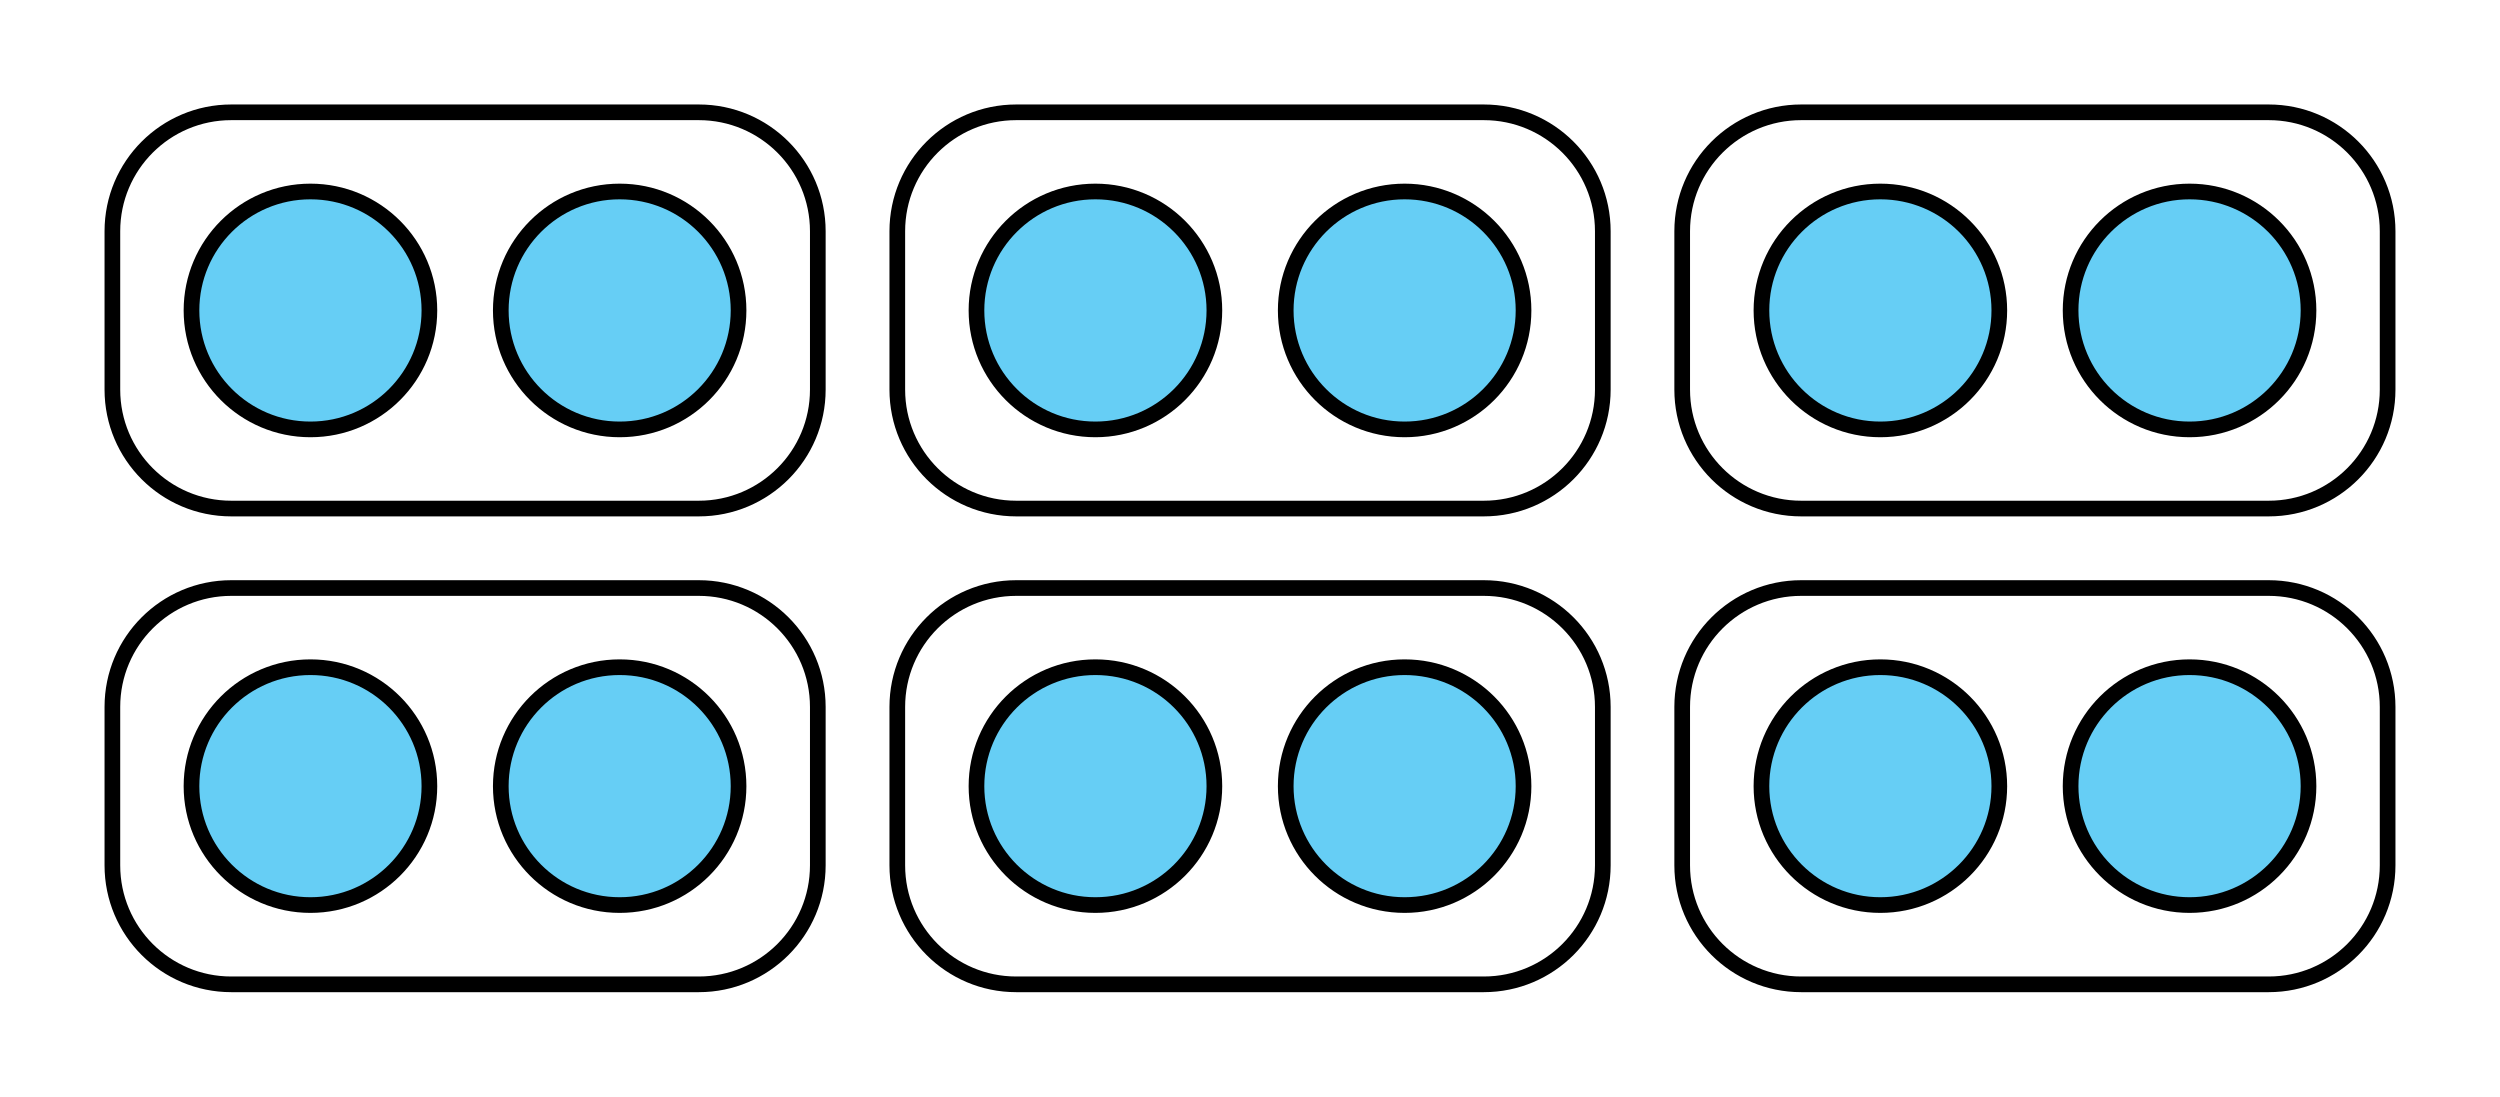
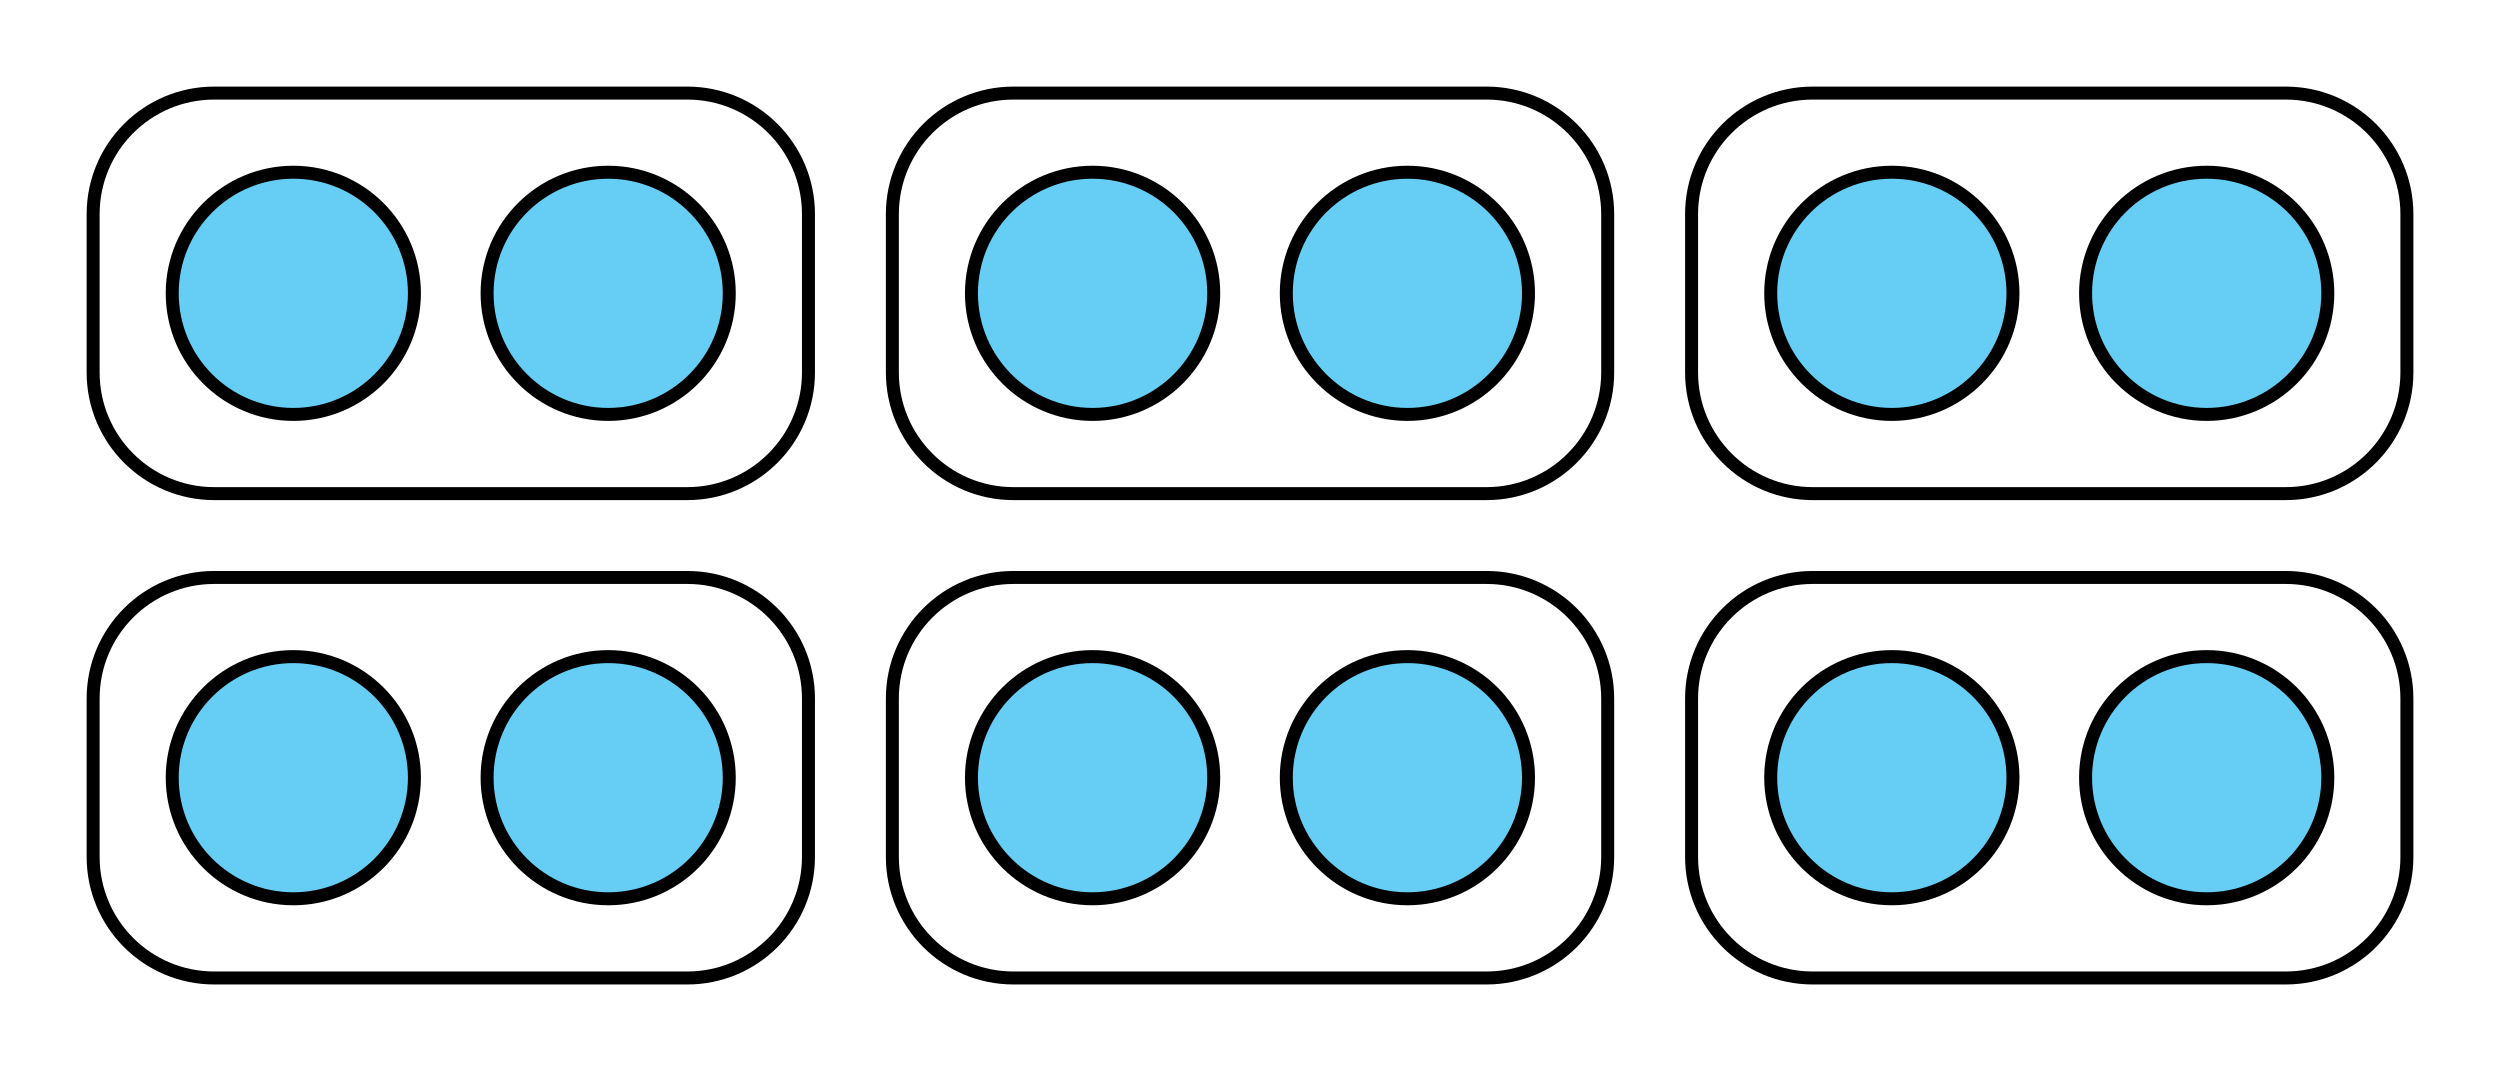
- <svg xmlns="http://www.w3.org/2000/svg" width="178.758" height="78.413" viewBox="0 0 178.758 78.413">
-   <path fill-rule="nonzero" fill="rgb(40%, 80.784%, 96.078%)" fill-opacity="1" stroke-width="0.747" stroke-linecap="butt" stroke-linejoin="round" stroke="rgb(0%, 0%, 0%)" stroke-opacity="1" stroke-miterlimit="10" d="M 20.41 14.739 C 20.41 17.872 17.871 20.411 14.74 20.411 C 11.61 20.411 9.069 17.872 9.069 14.739 C 9.069 11.612 11.61 9.073 14.74 9.073 C 17.871 9.073 20.41 11.612 20.41 14.739 Z M 20.41 14.739 " transform="matrix(1.5, 0, 0, -1.5, 0.0885, 78.324)" />
-   <path fill-rule="nonzero" fill="rgb(40%, 80.784%, 96.078%)" fill-opacity="1" stroke-width="0.747" stroke-linecap="butt" stroke-linejoin="round" stroke="rgb(0%, 0%, 0%)" stroke-opacity="1" stroke-miterlimit="10" d="M 35.147 14.739 C 35.147 17.872 32.613 20.411 29.48 20.411 C 26.347 20.411 23.813 17.872 23.813 14.739 C 23.813 11.612 26.347 9.073 29.48 9.073 C 32.613 9.073 35.147 11.612 35.147 14.739 Z M 35.147 14.739 " transform="matrix(1.5, 0, 0, -1.5, 0.0885, 78.324)" />
-   <path fill="none" stroke-width="0.747" stroke-linecap="butt" stroke-linejoin="round" stroke="rgb(0%, 0%, 0%)" stroke-opacity="1" stroke-miterlimit="10" d="M 33.254 24.185 L 10.964 24.185 C 7.834 24.185 5.298 21.646 5.298 18.518 L 5.298 10.966 C 5.298 7.833 7.834 5.294 10.964 5.294 L 33.254 5.294 C 36.386 5.294 38.925 7.833 38.925 10.966 L 38.925 18.518 C 38.925 21.646 36.386 24.185 33.254 24.185 Z M 33.254 24.185 " transform="matrix(1.5, 0, 0, -1.5, 0.0885, 78.324)" />
-   <path fill-rule="nonzero" fill="rgb(40%, 80.784%, 96.078%)" fill-opacity="1" stroke-width="0.747" stroke-linecap="butt" stroke-linejoin="round" stroke="rgb(0%, 0%, 0%)" stroke-opacity="1" stroke-miterlimit="10" d="M 57.829 14.739 C 57.829 17.872 55.287 20.411 52.157 20.411 C 49.027 20.411 46.488 17.872 46.488 14.739 C 46.488 11.612 49.027 9.073 52.157 9.073 C 55.287 9.073 57.829 11.612 57.829 14.739 Z M 57.829 14.739 " transform="matrix(1.5, 0, 0, -1.5, 0.0885, 78.324)" />
-   <path fill-rule="nonzero" fill="rgb(40%, 80.784%, 96.078%)" fill-opacity="1" stroke-width="0.747" stroke-linecap="butt" stroke-linejoin="round" stroke="rgb(0%, 0%, 0%)" stroke-opacity="1" stroke-miterlimit="10" d="M 72.566 14.739 C 72.566 17.872 70.027 20.411 66.897 20.411 C 63.767 20.411 61.23 17.872 61.23 14.739 C 61.23 11.612 63.767 9.073 66.897 9.073 C 70.027 9.073 72.566 11.612 72.566 14.739 Z M 72.566 14.739 " transform="matrix(1.5, 0, 0, -1.5, 0.0885, 78.324)" />
-   <path fill="none" stroke-width="0.747" stroke-linecap="butt" stroke-linejoin="round" stroke="rgb(0%, 0%, 0%)" stroke-opacity="1" stroke-miterlimit="10" d="M 70.673 24.185 L 48.381 24.185 C 45.251 24.185 42.714 21.646 42.714 18.518 L 42.714 10.966 C 42.714 7.833 45.251 5.294 48.381 5.294 L 70.673 5.294 C 73.803 5.294 76.345 7.833 76.345 10.966 L 76.345 18.518 C 76.345 21.646 73.803 24.185 70.673 24.185 Z M 70.673 24.185 " transform="matrix(1.5, 0, 0, -1.5, 0.0885, 78.324)" />
-   <path fill-rule="nonzero" fill="rgb(40%, 80.784%, 96.078%)" fill-opacity="1" stroke-width="0.747" stroke-linecap="butt" stroke-linejoin="round" stroke="rgb(0%, 0%, 0%)" stroke-opacity="1" stroke-miterlimit="10" d="M 95.246 14.739 C 95.246 17.872 92.707 20.411 89.574 20.411 C 86.444 20.411 83.907 17.872 83.907 14.739 C 83.907 11.612 86.444 9.073 89.574 9.073 C 92.707 9.073 95.246 11.612 95.246 14.739 Z M 95.246 14.739 " transform="matrix(1.5, 0, 0, -1.5, 0.0885, 78.324)" />
-   <path fill-rule="nonzero" fill="rgb(40%, 80.784%, 96.078%)" fill-opacity="1" stroke-width="0.747" stroke-linecap="butt" stroke-linejoin="round" stroke="rgb(0%, 0%, 0%)" stroke-opacity="1" stroke-miterlimit="10" d="M 109.985 14.739 C 109.985 17.872 107.444 20.411 104.316 20.411 C 101.183 20.411 98.644 17.872 98.644 14.739 C 98.644 11.612 101.183 9.073 104.316 9.073 C 107.444 9.073 109.985 11.612 109.985 14.739 Z M 109.985 14.739 " transform="matrix(1.5, 0, 0, -1.5, 0.0885, 78.324)" />
-   <path fill="none" stroke-width="0.747" stroke-linecap="butt" stroke-linejoin="round" stroke="rgb(0%, 0%, 0%)" stroke-opacity="1" stroke-miterlimit="10" d="M 108.089 24.185 L 85.8 24.185 C 82.668 24.185 80.129 21.646 80.129 18.518 L 80.129 10.966 C 80.129 7.833 82.668 5.294 85.8 5.294 L 108.089 5.294 C 111.222 5.294 113.756 7.833 113.756 10.966 L 113.756 18.518 C 113.756 21.646 111.222 24.185 108.089 24.185 Z M 108.089 24.185 " transform="matrix(1.5, 0, 0, -1.5, 0.0885, 78.324)" />
-   <path fill-rule="nonzero" fill="rgb(40%, 80.784%, 96.078%)" fill-opacity="1" stroke-width="0.747" stroke-linecap="butt" stroke-linejoin="round" stroke="rgb(0%, 0%, 0%)" stroke-opacity="1" stroke-miterlimit="10" d="M 20.41 37.419 C 20.41 40.549 17.871 43.088 14.74 43.088 C 11.61 43.088 9.069 40.549 9.069 37.419 C 9.069 34.286 11.61 31.747 14.74 31.747 C 17.871 31.747 20.41 34.286 20.41 37.419 Z M 20.41 37.419 " transform="matrix(1.5, 0, 0, -1.5, 0.0885, 78.324)" />
-   <path fill-rule="nonzero" fill="rgb(40%, 80.784%, 96.078%)" fill-opacity="1" stroke-width="0.747" stroke-linecap="butt" stroke-linejoin="round" stroke="rgb(0%, 0%, 0%)" stroke-opacity="1" stroke-miterlimit="10" d="M 35.147 37.419 C 35.147 40.549 32.613 43.088 29.48 43.088 C 26.347 43.088 23.813 40.549 23.813 37.419 C 23.813 34.286 26.347 31.747 29.48 31.747 C 32.613 31.747 35.147 34.286 35.147 37.419 Z M 35.147 37.419 " transform="matrix(1.5, 0, 0, -1.5, 0.0885, 78.324)" />
-   <path fill="none" stroke-width="0.747" stroke-linecap="butt" stroke-linejoin="round" stroke="rgb(0%, 0%, 0%)" stroke-opacity="1" stroke-miterlimit="10" d="M 33.254 46.862 L 10.964 46.862 C 7.834 46.862 5.298 44.325 5.298 41.193 L 5.298 33.643 C 5.298 30.513 7.834 27.974 10.964 27.974 L 33.254 27.974 C 36.386 27.974 38.925 30.513 38.925 33.643 L 38.925 41.193 C 38.925 44.325 36.386 46.862 33.254 46.862 Z M 33.254 46.862 " transform="matrix(1.5, 0, 0, -1.5, 0.0885, 78.324)" />
-   <path fill-rule="nonzero" fill="rgb(40%, 80.784%, 96.078%)" fill-opacity="1" stroke-width="0.747" stroke-linecap="butt" stroke-linejoin="round" stroke="rgb(0%, 0%, 0%)" stroke-opacity="1" stroke-miterlimit="10" d="M 57.829 37.419 C 57.829 40.549 55.287 43.088 52.157 43.088 C 49.027 43.088 46.488 40.549 46.488 37.419 C 46.488 34.286 49.027 31.747 52.157 31.747 C 55.287 31.747 57.829 34.286 57.829 37.419 Z M 57.829 37.419 " transform="matrix(1.5, 0, 0, -1.5, 0.0885, 78.324)" />
-   <path fill-rule="nonzero" fill="rgb(40%, 80.784%, 96.078%)" fill-opacity="1" stroke-width="0.747" stroke-linecap="butt" stroke-linejoin="round" stroke="rgb(0%, 0%, 0%)" stroke-opacity="1" stroke-miterlimit="10" d="M 72.566 37.419 C 72.566 40.549 70.027 43.088 66.897 43.088 C 63.767 43.088 61.23 40.549 61.23 37.419 C 61.23 34.286 63.767 31.747 66.897 31.747 C 70.027 31.747 72.566 34.286 72.566 37.419 Z M 72.566 37.419 " transform="matrix(1.5, 0, 0, -1.5, 0.0885, 78.324)" />
-   <path fill="none" stroke-width="0.747" stroke-linecap="butt" stroke-linejoin="round" stroke="rgb(0%, 0%, 0%)" stroke-opacity="1" stroke-miterlimit="10" d="M 70.673 46.862 L 48.381 46.862 C 45.251 46.862 42.714 44.325 42.714 41.193 L 42.714 33.643 C 42.714 30.513 45.251 27.974 48.381 27.974 L 70.673 27.974 C 73.803 27.974 76.345 30.513 76.345 33.643 L 76.345 41.193 C 76.345 44.325 73.803 46.862 70.673 46.862 Z M 70.673 46.862 " transform="matrix(1.5, 0, 0, -1.5, 0.0885, 78.324)" />
-   <path fill-rule="nonzero" fill="rgb(40%, 80.784%, 96.078%)" fill-opacity="1" stroke-width="0.747" stroke-linecap="butt" stroke-linejoin="round" stroke="rgb(0%, 0%, 0%)" stroke-opacity="1" stroke-miterlimit="10" d="M 95.246 37.419 C 95.246 40.549 92.707 43.088 89.574 43.088 C 86.444 43.088 83.907 40.549 83.907 37.419 C 83.907 34.286 86.444 31.747 89.574 31.747 C 92.707 31.747 95.246 34.286 95.246 37.419 Z M 95.246 37.419 " transform="matrix(1.5, 0, 0, -1.5, 0.0885, 78.324)" />
-   <path fill-rule="nonzero" fill="rgb(40%, 80.784%, 96.078%)" fill-opacity="1" stroke-width="0.747" stroke-linecap="butt" stroke-linejoin="round" stroke="rgb(0%, 0%, 0%)" stroke-opacity="1" stroke-miterlimit="10" d="M 109.985 37.419 C 109.985 40.549 107.444 43.088 104.316 43.088 C 101.183 43.088 98.644 40.549 98.644 37.419 C 98.644 34.286 101.183 31.747 104.316 31.747 C 107.444 31.747 109.985 34.286 109.985 37.419 Z M 109.985 37.419 " transform="matrix(1.5, 0, 0, -1.5, 0.0885, 78.324)" />
-   <path fill="none" stroke-width="0.747" stroke-linecap="butt" stroke-linejoin="round" stroke="rgb(0%, 0%, 0%)" stroke-opacity="1" stroke-miterlimit="10" d="M 108.089 46.862 L 85.8 46.862 C 82.668 46.862 80.129 44.325 80.129 41.193 L 80.129 33.643 C 80.129 30.513 82.668 27.974 85.8 27.974 L 108.089 27.974 C 111.222 27.974 113.756 30.513 113.756 33.643 L 113.756 41.193 C 113.756 44.325 111.222 46.862 108.089 46.862 Z M 108.089 46.862 " transform="matrix(1.5, 0, 0, -1.5, 0.0885, 78.324)" />
+ <svg xmlns="http://www.w3.org/2000/svg" width="215.688" height="92.407" viewBox="0 0 215.688 92.407">
+   <path fill-rule="nonzero" fill="rgb(40%, 80.784%, 96.078%)" fill-opacity="1" stroke-width="0.747" stroke-linecap="butt" stroke-linejoin="round" stroke="rgb(0%, 0%, 0%)" stroke-opacity="1" stroke-miterlimit="10" d="M 25.073 18.112 C 25.073 21.956 21.956 25.075 18.109 25.075 C 14.266 25.075 11.143 21.956 11.143 18.112 C 11.143 14.263 14.266 11.146 18.109 11.146 C 21.956 11.146 25.073 14.263 25.073 18.112 Z M 25.073 18.112 " transform="matrix(1.5, 0, 0, -1.5, -1.8555, 94.2615)" />
+   <path fill-rule="nonzero" fill="rgb(40%, 80.784%, 96.078%)" fill-opacity="1" stroke-width="0.747" stroke-linecap="butt" stroke-linejoin="round" stroke="rgb(0%, 0%, 0%)" stroke-opacity="1" stroke-miterlimit="10" d="M 43.182 18.112 C 43.182 21.956 40.065 25.075 36.219 25.075 C 32.37 25.075 29.253 21.956 29.253 18.112 C 29.253 14.263 32.37 11.146 36.219 11.146 C 40.065 11.146 43.182 14.263 43.182 18.112 Z M 43.182 18.112 " transform="matrix(1.5, 0, 0, -1.5, -1.8555, 94.2615)" />
+   <path fill="none" stroke-width="0.747" stroke-linecap="butt" stroke-linejoin="round" stroke="rgb(0%, 0%, 0%)" stroke-opacity="1" stroke-miterlimit="10" d="M 40.771 29.627 L 13.557 29.627 C 9.708 29.627 6.594 26.51 6.594 22.661 L 6.594 13.557 C 6.594 9.708 9.708 6.591 13.557 6.591 L 40.771 6.591 C 44.615 6.591 47.737 9.708 47.737 13.557 L 47.737 22.661 C 47.737 26.51 44.615 29.627 40.771 29.627 Z M 40.771 29.627 " transform="matrix(1.5, 0, 0, -1.5, -1.8555, 94.2615)" />
+   <path fill-rule="nonzero" fill="rgb(40%, 80.784%, 96.078%)" fill-opacity="1" stroke-width="0.747" stroke-linecap="butt" stroke-linejoin="round" stroke="rgb(0%, 0%, 0%)" stroke-opacity="1" stroke-miterlimit="10" d="M 71.047 18.112 C 71.047 21.956 67.924 25.075 64.078 25.075 C 60.234 25.075 57.112 21.956 57.112 18.112 C 57.112 14.263 60.234 11.146 64.078 11.146 C 67.924 11.146 71.047 14.263 71.047 18.112 Z M 71.047 18.112 " transform="matrix(1.5, 0, 0, -1.5, -1.8555, 94.2615)" />
+   <path fill-rule="nonzero" fill="rgb(40%, 80.784%, 96.078%)" fill-opacity="1" stroke-width="0.747" stroke-linecap="butt" stroke-linejoin="round" stroke="rgb(0%, 0%, 0%)" stroke-opacity="1" stroke-miterlimit="10" d="M 89.151 18.112 C 89.151 21.956 86.034 25.075 82.188 25.075 C 78.344 25.075 75.221 21.956 75.221 18.112 C 75.221 14.263 78.344 11.146 82.188 11.146 C 86.034 11.146 89.151 14.263 89.151 18.112 Z M 89.151 18.112 " transform="matrix(1.5, 0, 0, -1.5, -1.8555, 94.2615)" />
+   <path fill="none" stroke-width="0.747" stroke-linecap="butt" stroke-linejoin="round" stroke="rgb(0%, 0%, 0%)" stroke-opacity="1" stroke-miterlimit="10" d="M 86.74 29.627 L 59.526 29.627 C 55.677 29.627 52.563 26.51 52.563 22.661 L 52.563 13.557 C 52.563 9.708 55.677 6.591 59.526 6.591 L 86.74 6.591 C 90.589 6.591 93.706 9.708 93.706 13.557 L 93.706 22.661 C 93.706 26.51 90.589 29.627 86.74 29.627 Z M 86.74 29.627 " transform="matrix(1.5, 0, 0, -1.5, -1.8555, 94.2615)" />
+   <path fill-rule="nonzero" fill="rgb(40%, 80.784%, 96.078%)" fill-opacity="1" stroke-width="0.747" stroke-linecap="butt" stroke-linejoin="round" stroke="rgb(0%, 0%, 0%)" stroke-opacity="1" stroke-miterlimit="10" d="M 117.016 18.112 C 117.016 21.956 113.893 25.075 110.049 25.075 C 106.203 25.075 103.083 21.956 103.083 18.112 C 103.083 14.263 106.203 11.146 110.049 11.146 C 113.893 11.146 117.016 14.263 117.016 18.112 Z M 117.016 18.112 " transform="matrix(1.5, 0, 0, -1.5, -1.8555, 94.2615)" />
+   <path fill-rule="nonzero" fill="rgb(40%, 80.784%, 96.078%)" fill-opacity="1" stroke-width="0.747" stroke-linecap="butt" stroke-linejoin="round" stroke="rgb(0%, 0%, 0%)" stroke-opacity="1" stroke-miterlimit="10" d="M 135.125 18.112 C 135.125 21.956 132.003 25.075 128.159 25.075 C 124.313 25.075 121.193 21.956 121.193 18.112 C 121.193 14.263 124.313 11.146 128.159 11.146 C 132.003 11.146 135.125 14.263 135.125 18.112 Z M 135.125 18.112 " transform="matrix(1.5, 0, 0, -1.5, -1.8555, 94.2615)" />
+   <path fill="none" stroke-width="0.747" stroke-linecap="butt" stroke-linejoin="round" stroke="rgb(0%, 0%, 0%)" stroke-opacity="1" stroke-miterlimit="10" d="M 132.708 29.627 L 105.495 29.627 C 101.646 29.627 98.531 26.51 98.531 22.661 L 98.531 13.557 C 98.531 9.708 101.646 6.591 105.495 6.591 L 132.708 6.591 C 136.557 6.591 139.674 9.708 139.674 13.557 L 139.674 22.661 C 139.674 26.51 136.557 29.627 132.708 29.627 Z M 132.708 29.627 " transform="matrix(1.5, 0, 0, -1.5, -1.8555, 94.2615)" />
+   <path fill-rule="nonzero" fill="rgb(40%, 80.784%, 96.078%)" fill-opacity="1" stroke-width="0.747" stroke-linecap="butt" stroke-linejoin="round" stroke="rgb(0%, 0%, 0%)" stroke-opacity="1" stroke-miterlimit="10" d="M 25.073 45.971 C 25.073 49.818 21.956 52.935 18.109 52.935 C 14.266 52.935 11.143 49.818 11.143 45.971 C 11.143 42.122 14.266 39.005 18.109 39.005 C 21.956 39.005 25.073 42.122 25.073 45.971 Z M 25.073 45.971 " transform="matrix(1.5, 0, 0, -1.5, -1.8555, 94.2615)" />
+   <path fill-rule="nonzero" fill="rgb(40%, 80.784%, 96.078%)" fill-opacity="1" stroke-width="0.747" stroke-linecap="butt" stroke-linejoin="round" stroke="rgb(0%, 0%, 0%)" stroke-opacity="1" stroke-miterlimit="10" d="M 43.182 45.971 C 43.182 49.818 40.065 52.935 36.219 52.935 C 32.37 52.935 29.253 49.818 29.253 45.971 C 29.253 42.122 32.37 39.005 36.219 39.005 C 40.065 39.005 43.182 42.122 43.182 45.971 Z M 43.182 45.971 " transform="matrix(1.5, 0, 0, -1.5, -1.8555, 94.2615)" />
+   <path fill="none" stroke-width="0.747" stroke-linecap="butt" stroke-linejoin="round" stroke="rgb(0%, 0%, 0%)" stroke-opacity="1" stroke-miterlimit="10" d="M 40.771 57.487 L 13.557 57.487 C 9.708 57.487 6.594 54.37 6.594 50.521 L 6.594 41.417 C 6.594 37.573 9.708 34.45 13.557 34.45 L 40.771 34.45 C 44.615 34.45 47.737 37.573 47.737 41.417 L 47.737 50.521 C 47.737 54.37 44.615 57.487 40.771 57.487 Z M 40.771 57.487 " transform="matrix(1.5, 0, 0, -1.5, -1.8555, 94.2615)" />
+   <path fill-rule="nonzero" fill="rgb(40%, 80.784%, 96.078%)" fill-opacity="1" stroke-width="0.747" stroke-linecap="butt" stroke-linejoin="round" stroke="rgb(0%, 0%, 0%)" stroke-opacity="1" stroke-miterlimit="10" d="M 71.047 45.971 C 71.047 49.818 67.924 52.935 64.078 52.935 C 60.234 52.935 57.112 49.818 57.112 45.971 C 57.112 42.122 60.234 39.005 64.078 39.005 C 67.924 39.005 71.047 42.122 71.047 45.971 Z M 71.047 45.971 " transform="matrix(1.5, 0, 0, -1.5, -1.8555, 94.2615)" />
+   <path fill-rule="nonzero" fill="rgb(40%, 80.784%, 96.078%)" fill-opacity="1" stroke-width="0.747" stroke-linecap="butt" stroke-linejoin="round" stroke="rgb(0%, 0%, 0%)" stroke-opacity="1" stroke-miterlimit="10" d="M 89.151 45.971 C 89.151 49.818 86.034 52.935 82.188 52.935 C 78.344 52.935 75.221 49.818 75.221 45.971 C 75.221 42.122 78.344 39.005 82.188 39.005 C 86.034 39.005 89.151 42.122 89.151 45.971 Z M 89.151 45.971 " transform="matrix(1.5, 0, 0, -1.5, -1.8555, 94.2615)" />
+   <path fill="none" stroke-width="0.747" stroke-linecap="butt" stroke-linejoin="round" stroke="rgb(0%, 0%, 0%)" stroke-opacity="1" stroke-miterlimit="10" d="M 86.74 57.487 L 59.526 57.487 C 55.677 57.487 52.563 54.37 52.563 50.521 L 52.563 41.417 C 52.563 37.573 55.677 34.45 59.526 34.45 L 86.74 34.45 C 90.589 34.45 93.706 37.573 93.706 41.417 L 93.706 50.521 C 93.706 54.37 90.589 57.487 86.74 57.487 Z M 86.74 57.487 " transform="matrix(1.5, 0, 0, -1.5, -1.8555, 94.2615)" />
+   <path fill-rule="nonzero" fill="rgb(40%, 80.784%, 96.078%)" fill-opacity="1" stroke-width="0.747" stroke-linecap="butt" stroke-linejoin="round" stroke="rgb(0%, 0%, 0%)" stroke-opacity="1" stroke-miterlimit="10" d="M 117.016 45.971 C 117.016 49.818 113.893 52.935 110.049 52.935 C 106.203 52.935 103.083 49.818 103.083 45.971 C 103.083 42.122 106.203 39.005 110.049 39.005 C 113.893 39.005 117.016 42.122 117.016 45.971 Z M 117.016 45.971 " transform="matrix(1.5, 0, 0, -1.5, -1.8555, 94.2615)" />
+   <path fill-rule="nonzero" fill="rgb(40%, 80.784%, 96.078%)" fill-opacity="1" stroke-width="0.747" stroke-linecap="butt" stroke-linejoin="round" stroke="rgb(0%, 0%, 0%)" stroke-opacity="1" stroke-miterlimit="10" d="M 135.125 45.971 C 135.125 49.818 132.003 52.935 128.159 52.935 C 124.313 52.935 121.193 49.818 121.193 45.971 C 121.193 42.122 124.313 39.005 128.159 39.005 C 132.003 39.005 135.125 42.122 135.125 45.971 Z M 135.125 45.971 " transform="matrix(1.5, 0, 0, -1.5, -1.8555, 94.2615)" />
+   <path fill="none" stroke-width="0.747" stroke-linecap="butt" stroke-linejoin="round" stroke="rgb(0%, 0%, 0%)" stroke-opacity="1" stroke-miterlimit="10" d="M 132.708 57.487 L 105.495 57.487 C 101.646 57.487 98.531 54.37 98.531 50.521 L 98.531 41.417 C 98.531 37.573 101.646 34.45 105.495 34.45 L 132.708 34.45 C 136.557 34.45 139.674 37.573 139.674 41.417 L 139.674 50.521 C 139.674 54.37 136.557 57.487 132.708 57.487 Z M 132.708 57.487 " transform="matrix(1.5, 0, 0, -1.5, -1.8555, 94.2615)" />
</svg>
